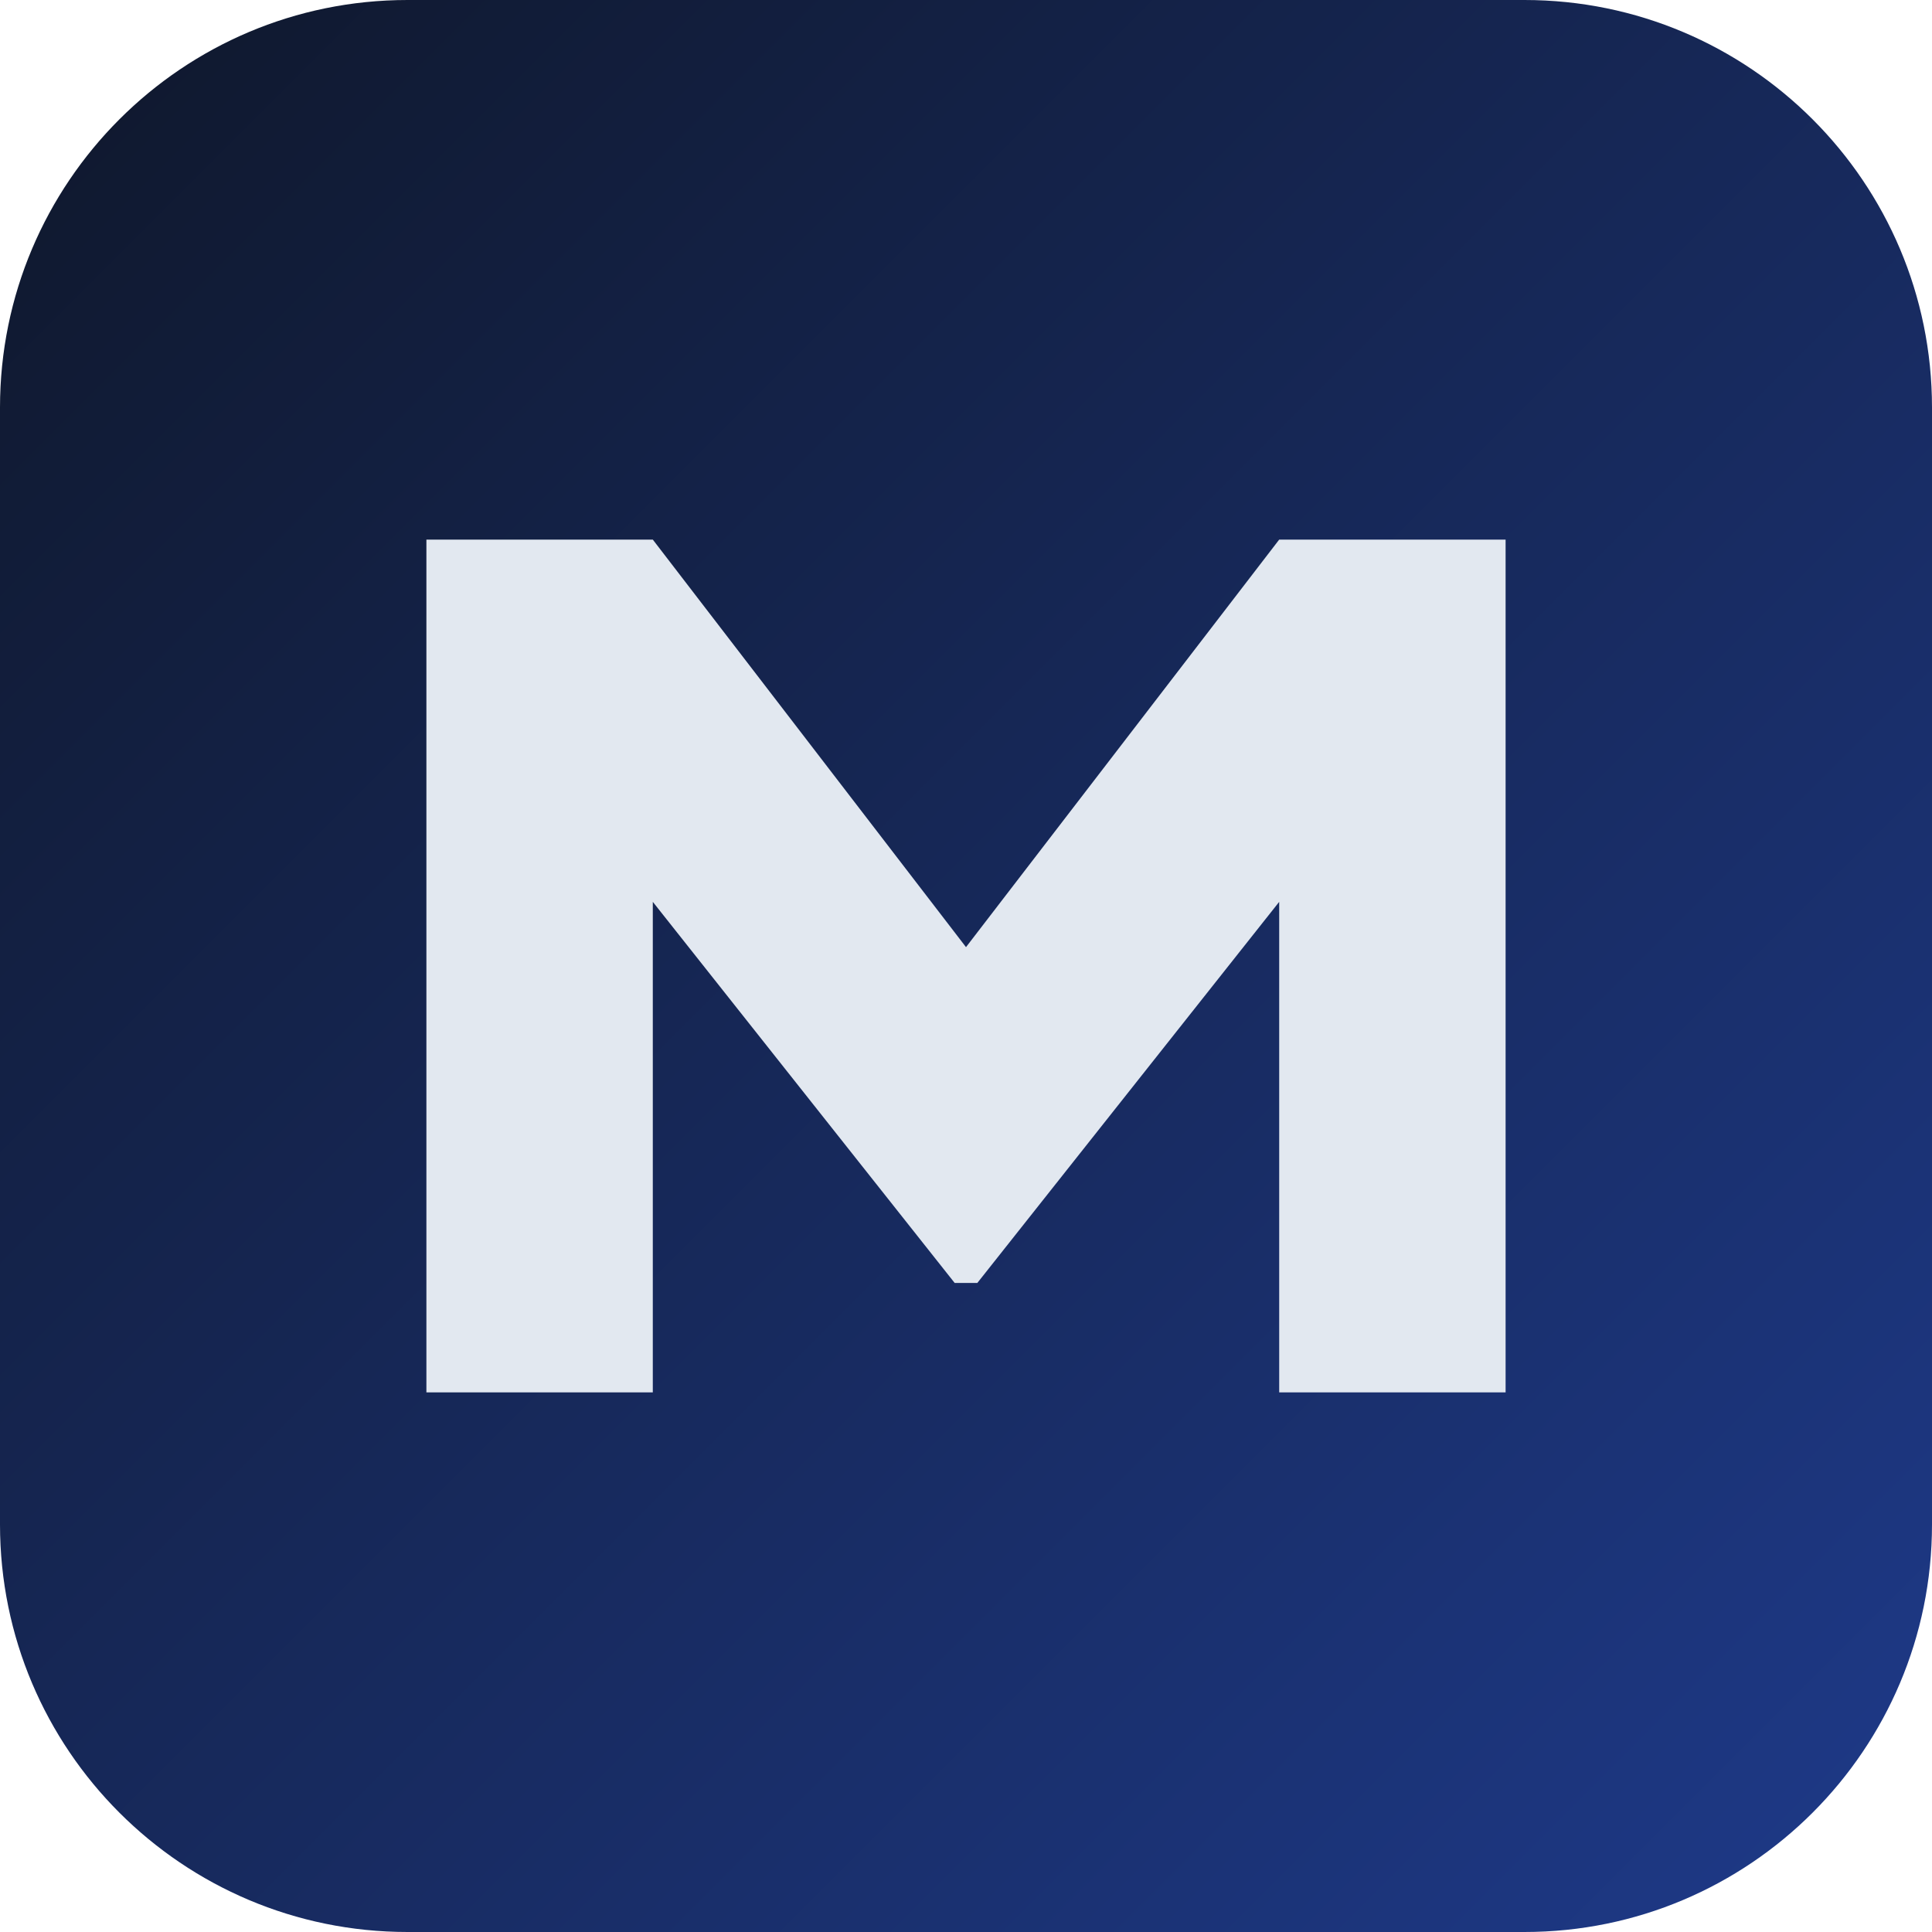
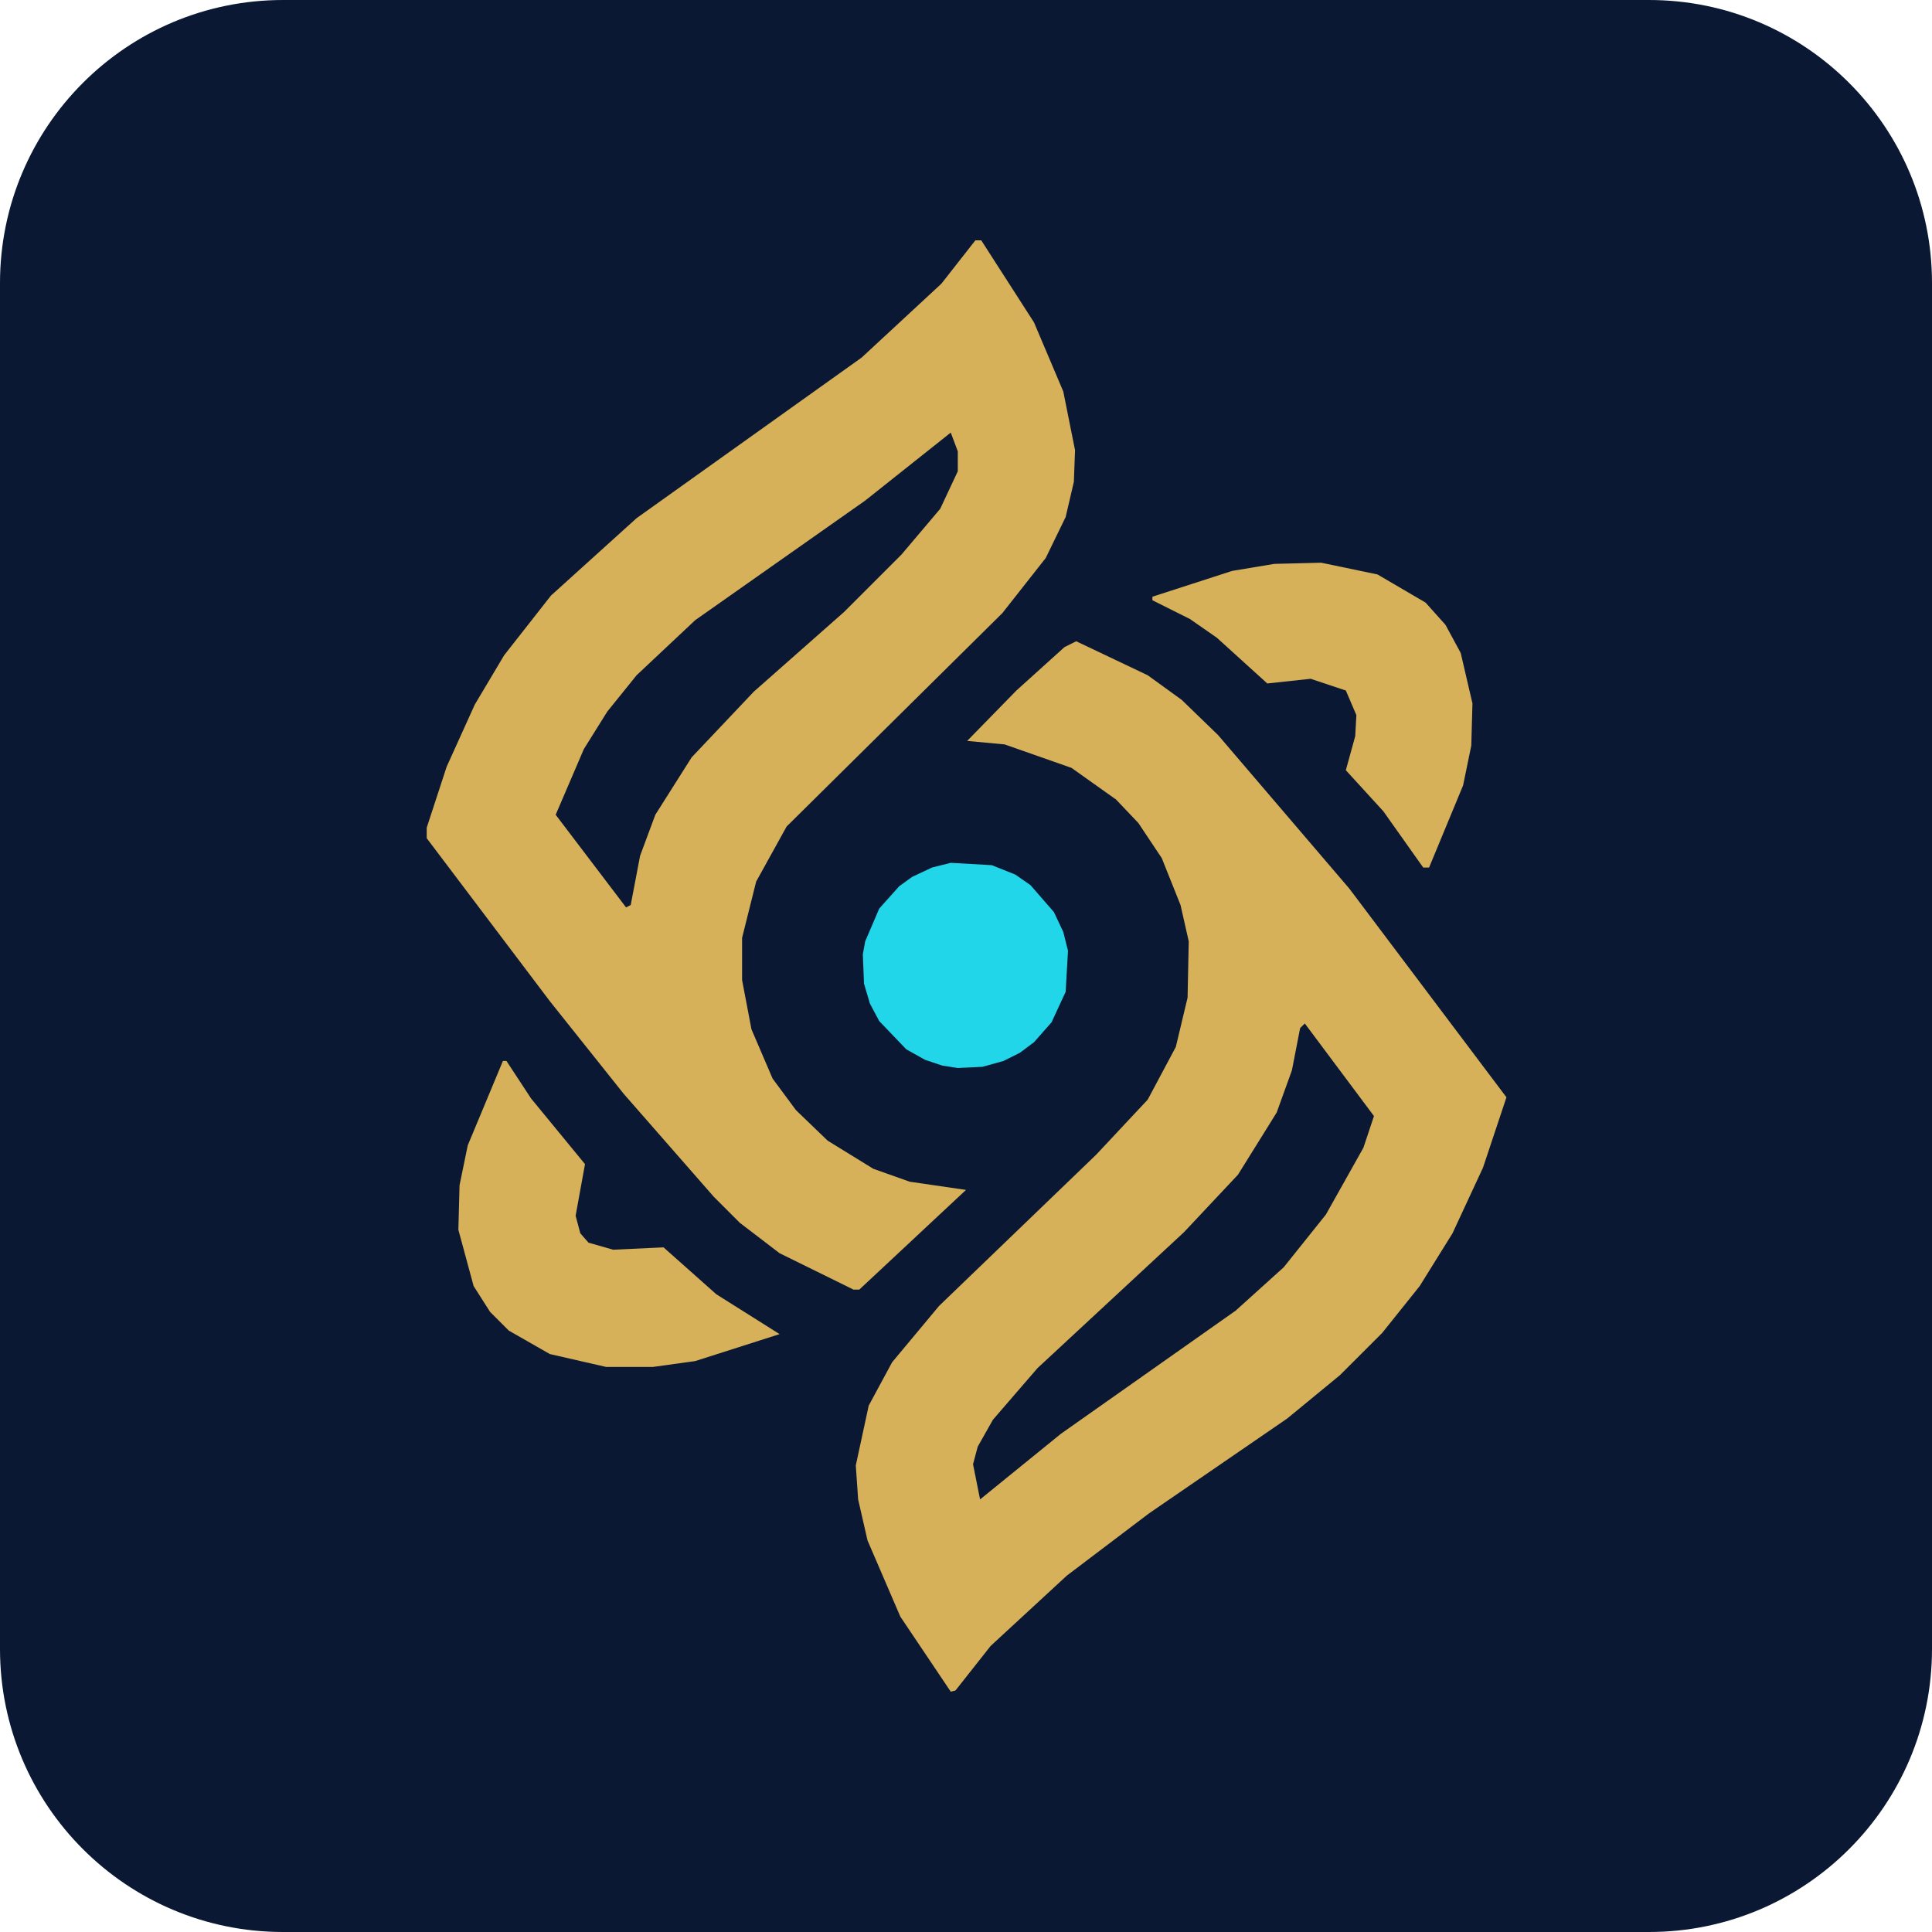
- <svg xmlns="http://www.w3.org/2000/svg" viewBox="0 0 512 512" role="img" aria-label="Sho'ma Loom icon">
-   <defs>
-     <linearGradient id="bg" x1="0" y1="0" x2="1" y2="1">
-       <stop offset="0%" stop-color="#0f172a" />
-       <stop offset="100%" stop-color="#1e3a8a" />
-     </linearGradient>
-   </defs>
-   <rect width="512" height="512" rx="108" fill="url(#bg)" />
-   <path d="M113 369V143h60l83 108 83-108h60v226h-60V239l-80 101h-6l-80-101v130h-60z" fill="#e2e8f0" />
+ <svg xmlns="http://www.w3.org/2000/svg" width="512" height="512" viewBox="0 0 1024 1024" fill="none" role="img" aria-labelledby="title desc">
+   <rect width="1024" height="1024" rx="150" fill="#0B1833" />
+   <g transform="translate(0,0)">
+     <path d="M 570.41 339.88 L 564.19 342.99 L 538.72 365.98 L 512.62 392.70 L 532.50 394.56 L 567.92 406.99 L 591.53 423.77 L 603.34 436.19 L 615.77 454.83 L 625.71 479.69 L 630.06 498.95 L 629.44 528.78 L 623.22 554.87 L 608.31 582.83 L 580.97 612.04 L 497.71 692.19 L 472.85 722.02 L 460.43 745.01 L 453.59 776.70 L 454.83 794.72 L 459.81 816.47 L 477.20 856.85 L 503.92 896.62 L 506.41 896.00 L 525.05 872.39 L 565.44 835.11 L 608.93 802.17 L 682.25 751.84 L 710.21 728.85 L 732.58 706.49 L 752.47 681.63 L 769.86 653.67 L 786.02 618.87 L 798.45 581.59 L 715.18 470.99 L 645.59 389.59 L 626.33 370.95 L 608.31 357.90 Z       M 520.08 127.38 L 516.97 127.38 L 498.95 150.37 L 456.70 189.51 L 337.40 274.64 L 292.04 315.65 L 267.18 347.34 L 251.65 373.44 L 236.74 406.37 L 226.17 438.68 L 226.17 444.27 L 291.42 530.64 L 330.56 579.73 L 378.41 634.41 L 392.08 648.08 L 413.20 664.23 L 452.35 683.50 L 455.46 683.50 L 512.00 630.68 L 482.17 626.33 L 462.91 619.50 L 438.68 604.58 L 421.90 588.43 L 409.48 571.65 L 398.29 545.55 L 393.32 519.46 L 393.32 497.09 L 400.78 467.26 L 416.93 438.06 L 531.26 324.97 L 554.25 295.77 L 564.82 274.02 L 569.17 255.38 L 569.79 238.60 L 563.57 207.53 L 548.04 170.87 Z       M 503.92 229.28 L 507.65 239.22 L 507.65 249.79 L 498.33 269.67 L 477.83 293.90 L 447.38 324.35 L 399.53 366.60 L 366.60 401.40 L 347.34 431.84 L 339.26 453.59 L 334.29 479.69 L 331.81 480.93 L 294.52 431.84 L 309.44 397.05 L 321.86 377.17 L 337.40 357.90 L 368.47 328.70 L 458.56 265.32 Z       M 691.57 542.45 L 728.23 591.53 L 722.64 608.31 L 702.76 643.73 L 680.39 671.69 L 654.91 694.68 L 562.33 759.92 L 519.46 794.72 L 515.73 776.08 L 518.21 766.76 L 526.29 752.47 L 549.90 725.13 L 627.57 653.05 L 656.16 622.60 L 676.66 589.67 L 684.74 567.30 L 689.09 544.93 Z       M 266.56 562.33 L 247.92 607.07 L 243.57 628.19 L 242.95 651.81 L 251.03 681.63 L 259.73 695.30 L 269.67 705.24 L 291.42 717.67 L 321.24 724.50 L 346.10 724.50 L 368.47 721.40 L 413.20 707.11 L 379.65 685.98 L 351.69 661.13 L 324.97 662.37 L 311.92 658.64 L 307.57 653.67 L 305.09 644.35 L 310.06 617.01 L 281.48 582.21 L 268.43 562.33 Z       M 610.80 316.27 L 610.80 318.14 L 630.68 328.08 L 644.97 338.02 L 671.69 362.25 L 694.68 359.77 L 713.32 365.98 L 718.91 379.03 L 718.29 390.21 L 713.32 408.23 L 733.20 429.98 L 754.33 459.81 L 757.44 459.81 L 775.46 416.31 L 779.81 395.18 L 780.43 372.82 L 774.21 346.10 L 766.14 331.18 L 755.57 319.38 L 730.10 304.47 L 700.27 298.25 L 675.42 298.87 L 653.05 302.60 Z" fill="#D7B15A" fill-rule="evenodd" clip-rule="evenodd" />
+     <path d="M 503.92 457.32 L 493.98 459.81 L 483.42 464.78 L 476.58 469.75 L 466.02 481.55 L 458.56 498.95 L 457.32 505.79 L 457.94 521.32 L 461.05 531.88 L 466.02 541.20 L 480.31 556.12 L 490.25 561.71 L 499.57 564.82 L 507.65 566.06 L 520.70 565.44 L 531.88 562.33 L 540.58 557.98 L 548.04 552.39 L 557.36 541.83 L 564.82 525.67 L 566.06 503.92 L 563.57 493.98 L 558.60 483.42 L 546.17 469.13 L 538.10 463.53 L 525.67 458.56 Z" fill="#22D6E9" fill-rule="evenodd" clip-rule="evenodd" />
+   </g>
</svg>
